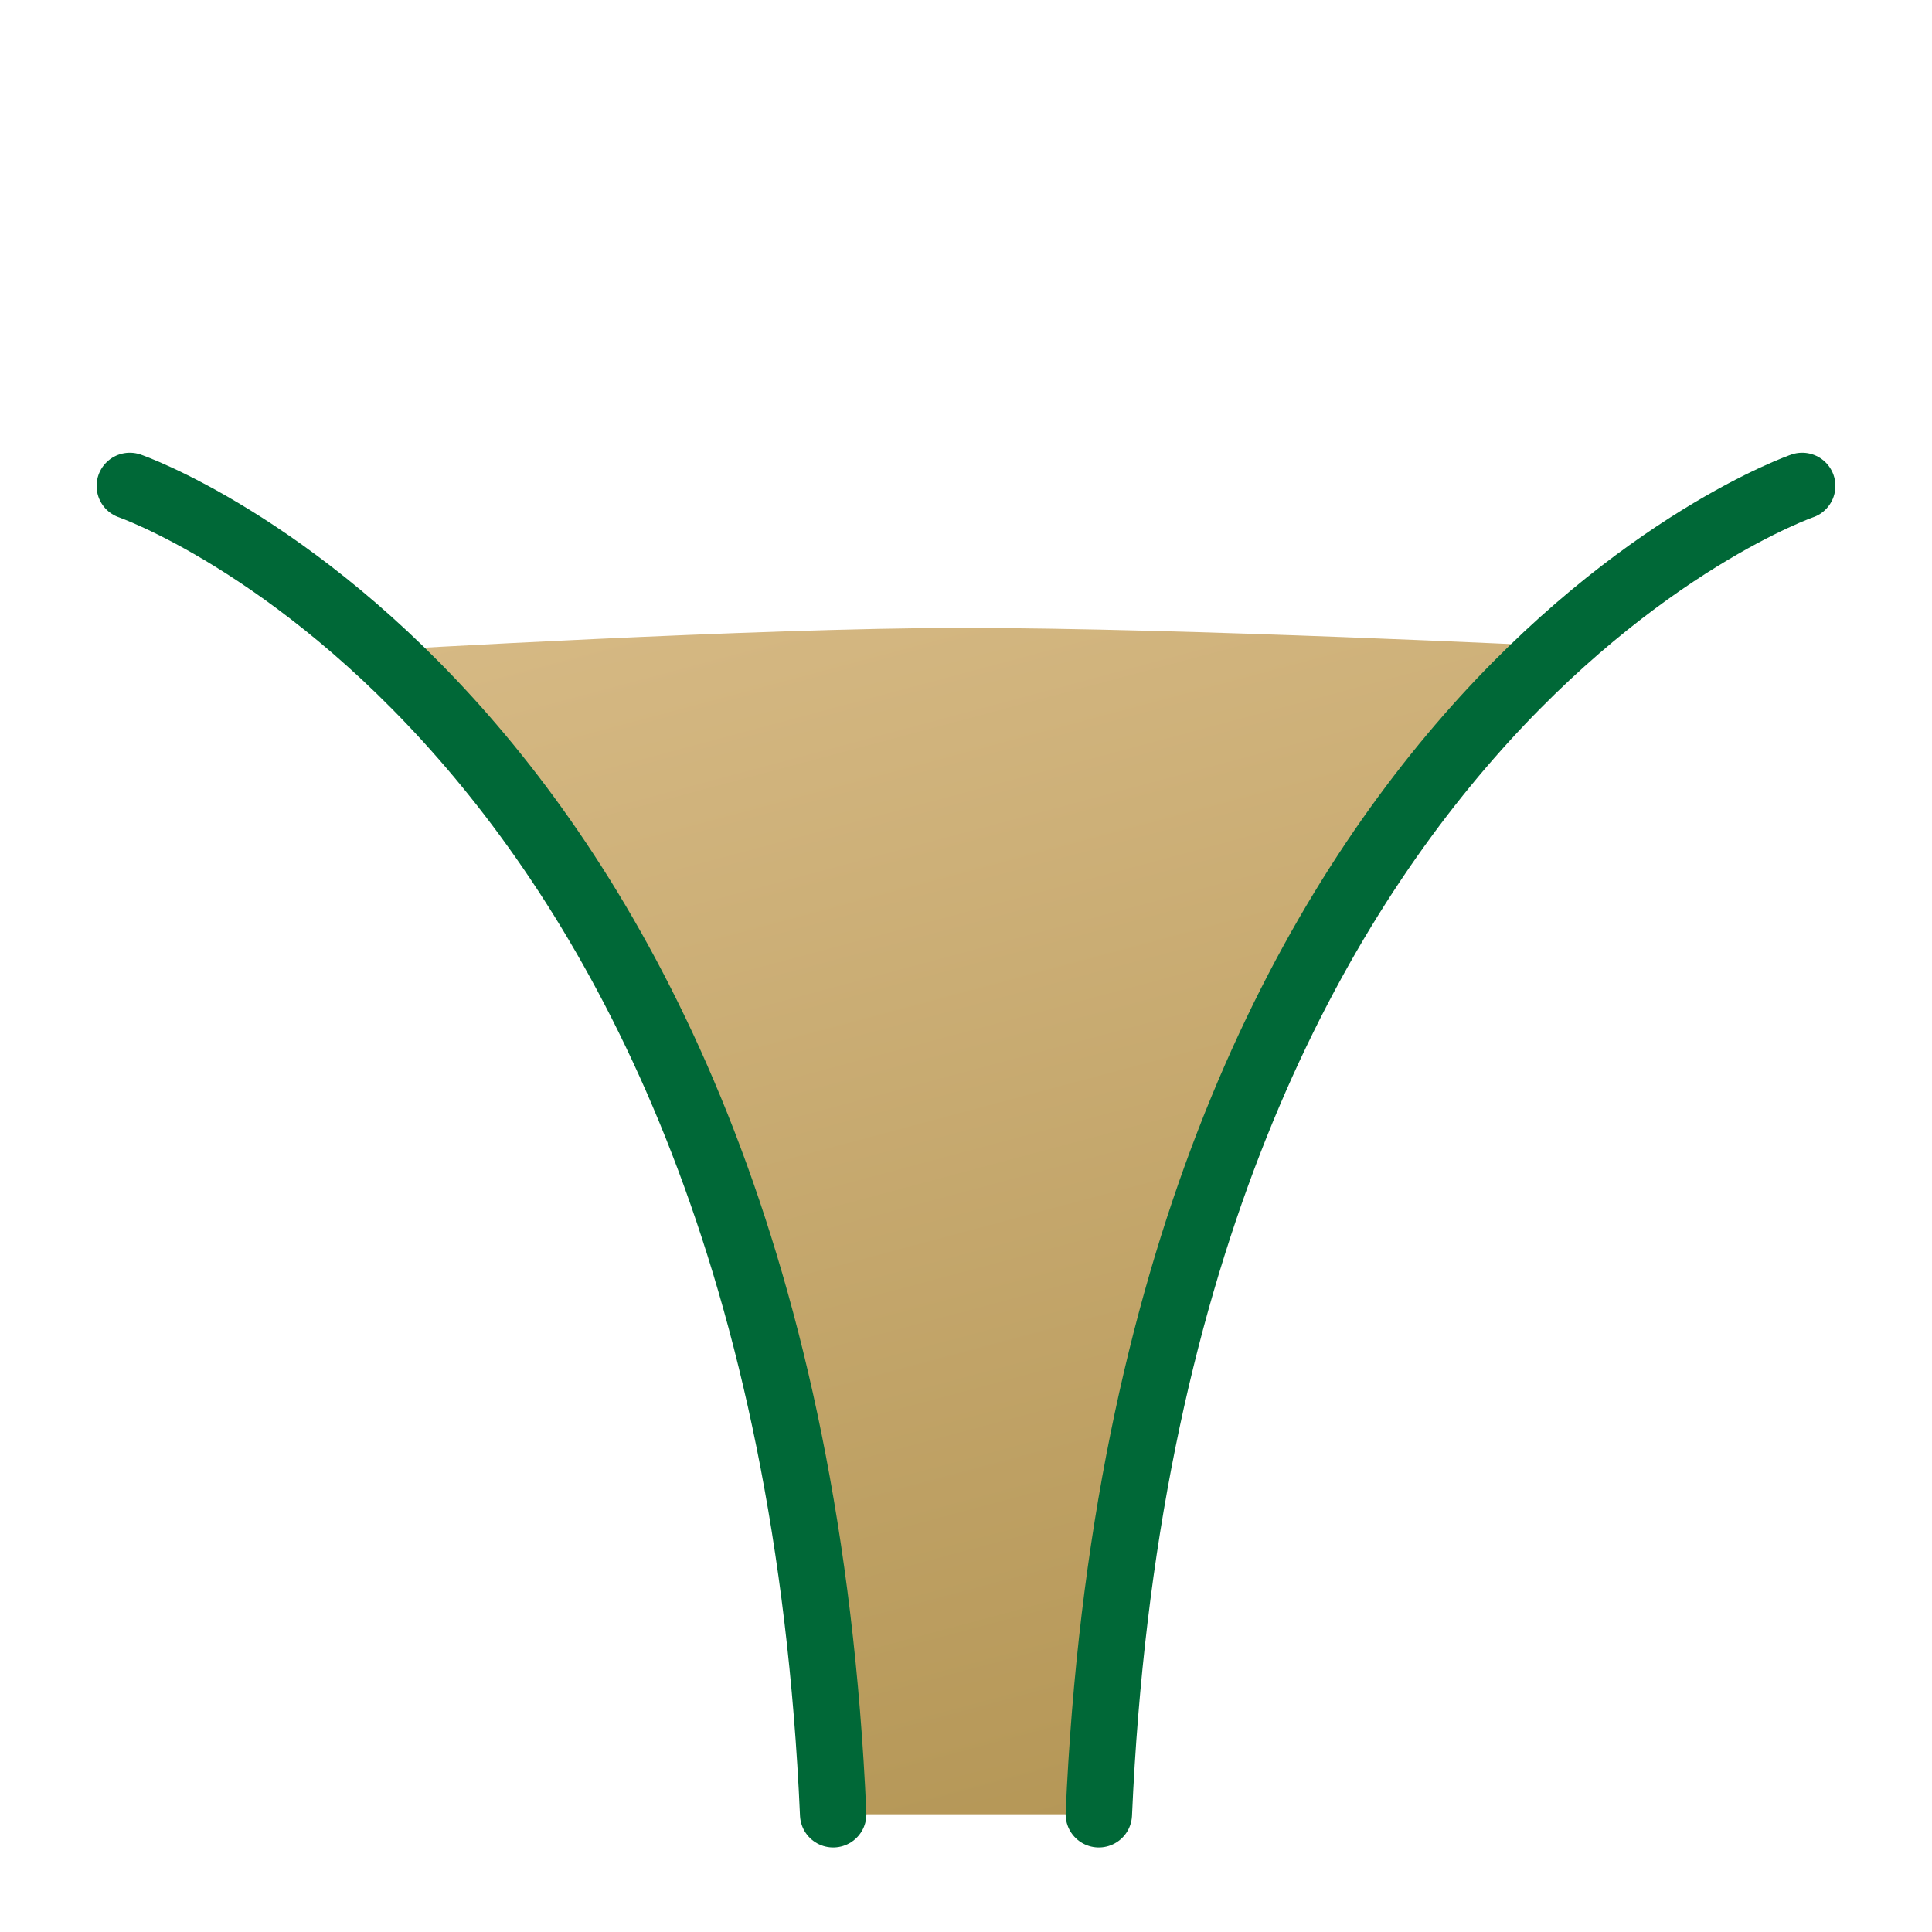
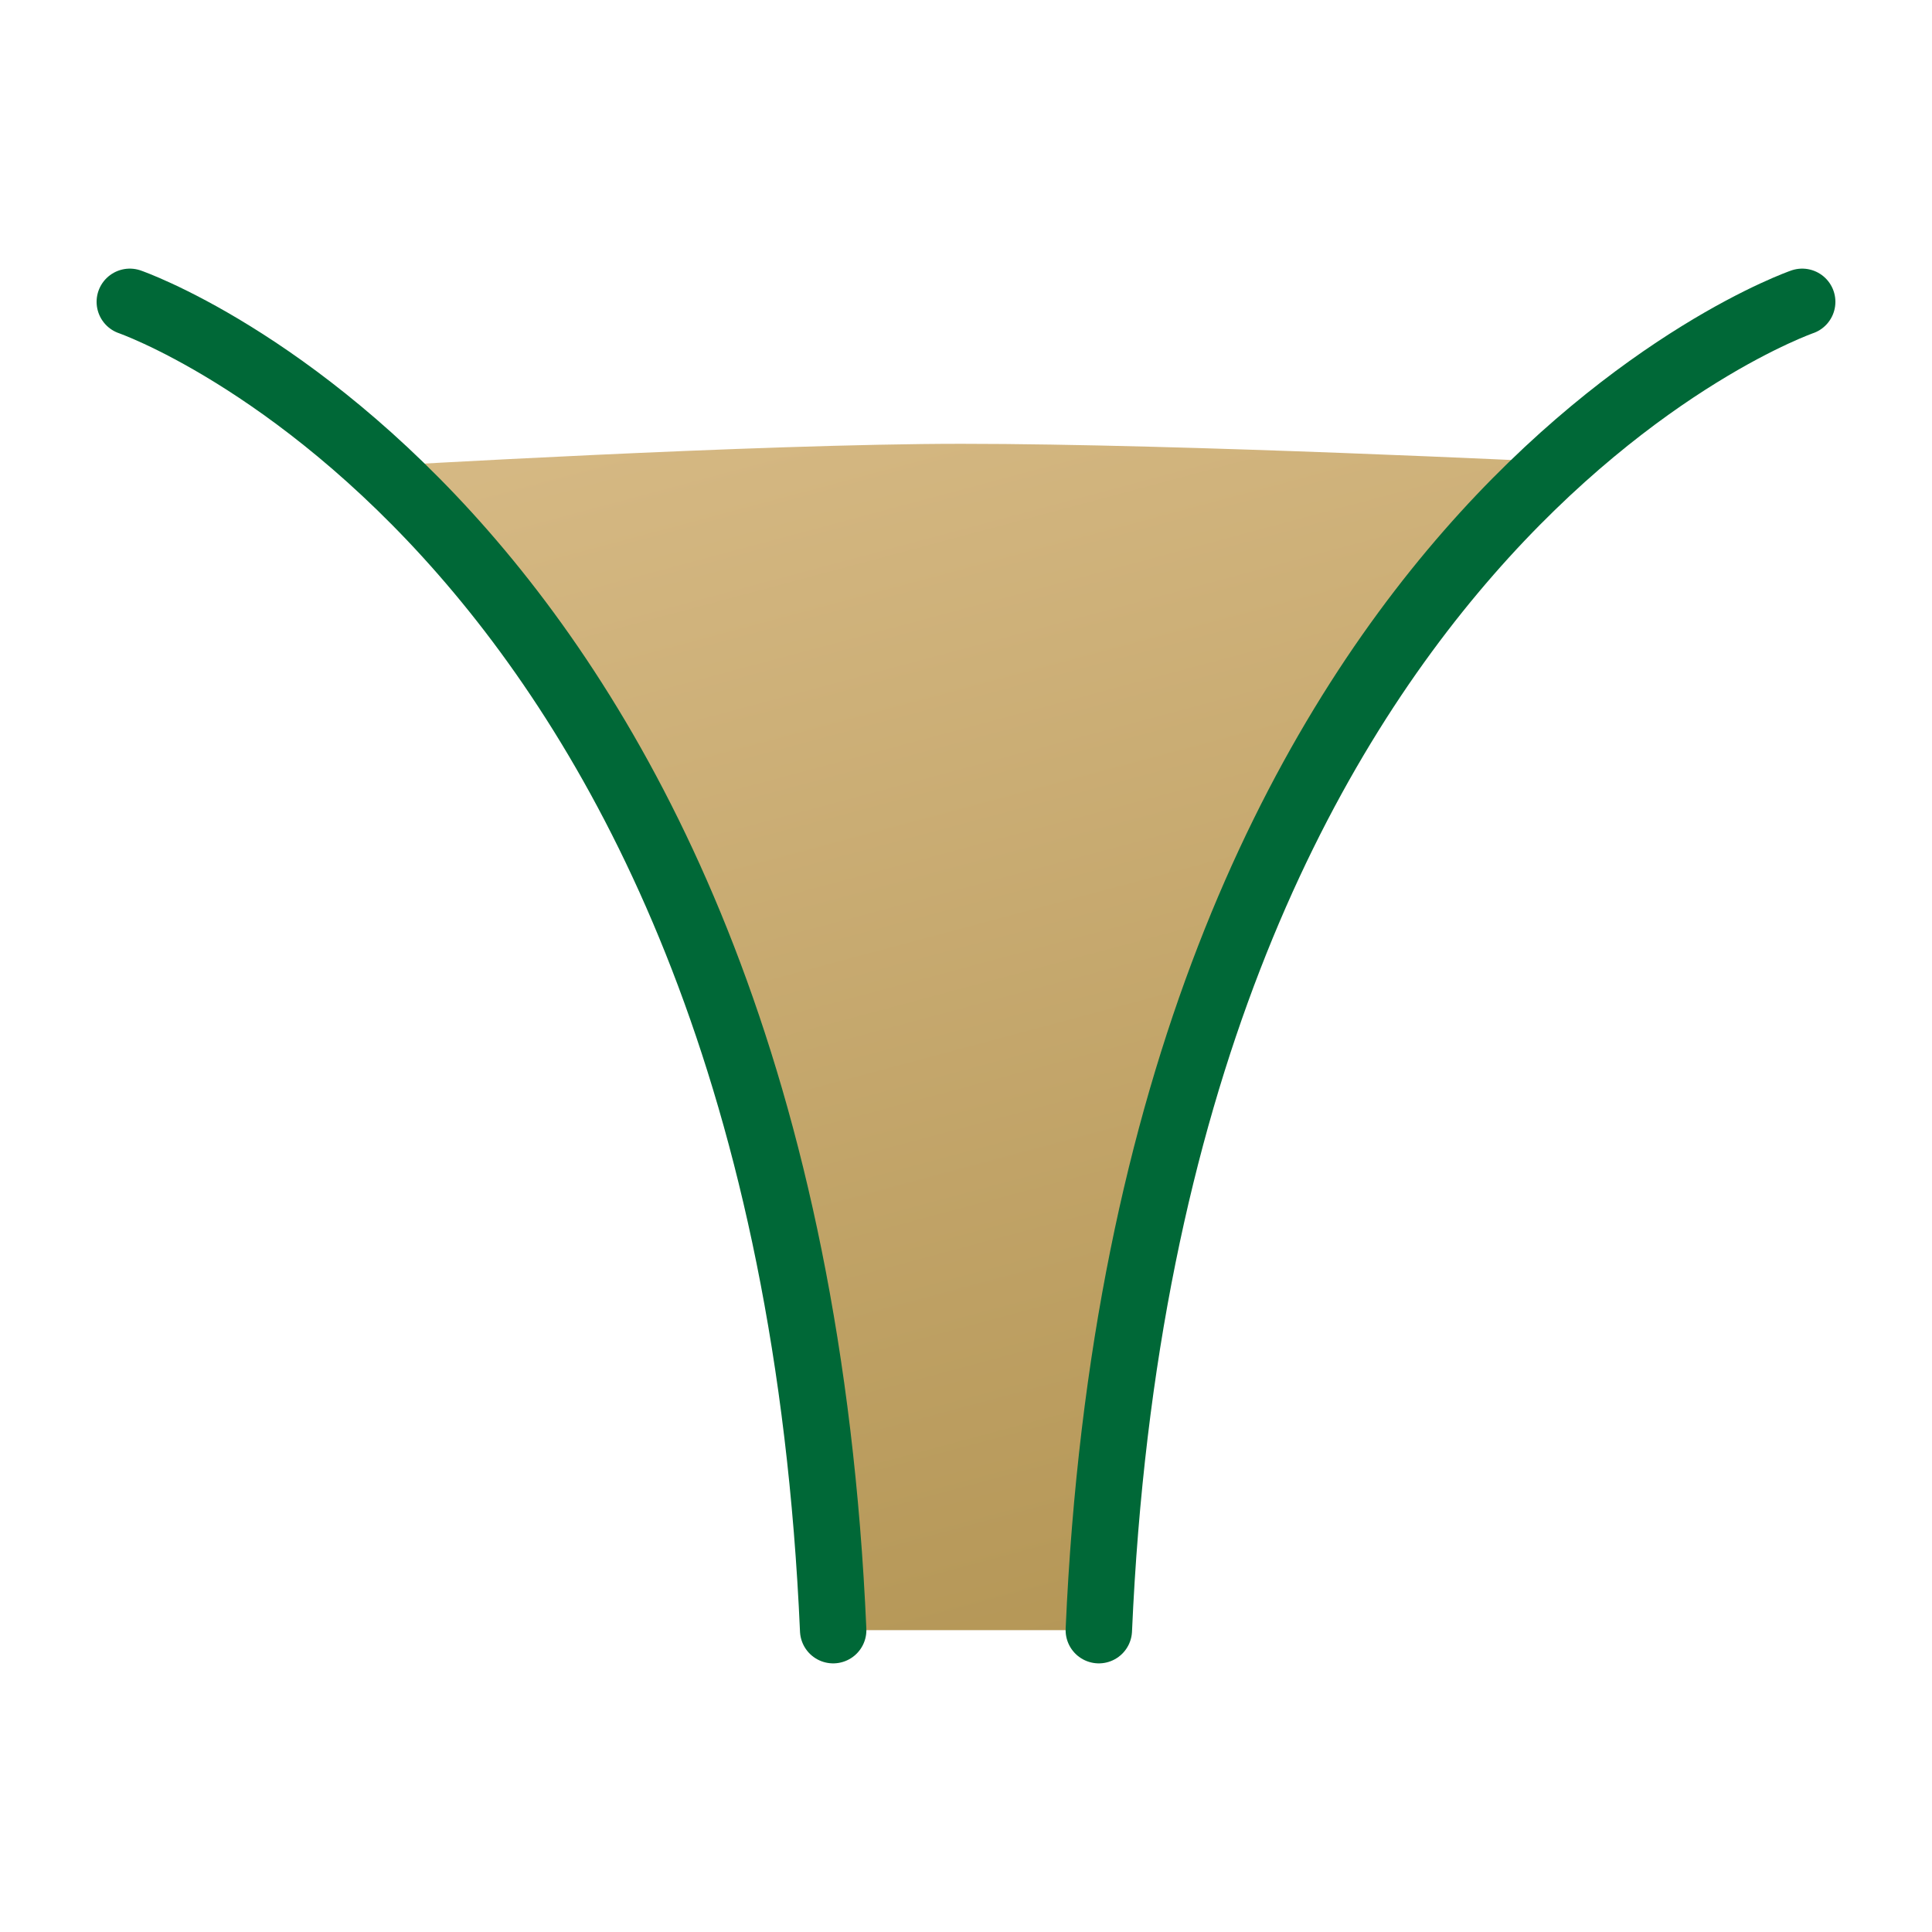
<svg xmlns="http://www.w3.org/2000/svg" version="1.1" id="Layer_1" x="0px" y="0px" width="640px" height="640px" viewBox="0 0 640 640" enable-background="new 0 0 640 640" xml:space="preserve">
+   <defs id="defs4" />
  <linearGradient id="SVGID_1_" gradientUnits="userSpaceOnUse" x1="307.813" y1="166.561" x2="420.187" y2="585.946">
-     <stop offset="0" style="stop-color:#D6B984" />
-     <stop offset="1" style="stop-color:#B59757" />
+     <stop offset="0" style="stop-color:#D6B984" id="stop1" />
+     <stop offset="1" style="stop-color:#B59757" id="stop2" />
  </linearGradient>
-   <path fill="url(#SVGID_1_)" d="M125.56,215.396c0,0,125.44-7.396,192.94-7.396c73.5,0,197.383,6.076,197.383,6.076  S451,270,406.118,380.986C385.123,432.905,364,601,364,601h-88c0,0-9-147-44.317-225.697  C191.069,284.802,125.56,215.396,125.56,215.396z" />
-   <path fill="none" stroke="#006837" stroke-width="22" stroke-linecap="round" stroke-miterlimit="10" d="M43,160.972  c0,0,217,75.028,233,440.028" />
-   <path fill="none" stroke="#006837" stroke-width="22" stroke-linecap="round" stroke-miterlimit="10" d="M597,160.972  c0,0-217,75.028-233,440.028" />
+   <g id="g4" transform="translate(0,-60.986)">
+     <path fill="url(#SVGID_1_)" d="m 125.56,215.396 c 0,0 125.44,-7.396 192.94,-7.396 73.5,0 197.383,6.076 197.383,6.076 0,0 -64.883,55.924 -109.765,166.91 C 385.123,432.905 364,601 364,601 h -88 c 0,0 -9,-147 -44.317,-225.697 C 191.069,284.802 125.56,215.396 125.56,215.396 Z" id="path2" style="fill:url(#SVGID_1_)" />
+     <path fill="none" stroke="#006837" stroke-width="22" stroke-linecap="round" stroke-miterlimit="10" d="M 43,160.972 C 43,160.972 260,236 276,601" id="path3" />
+     <path fill="none" stroke="#006837" stroke-width="22" stroke-linecap="round" stroke-miterlimit="10" d="M 597,160.972 C 597,160.972 380,236 364,601" id="path4" />
+   </g>
</svg>
